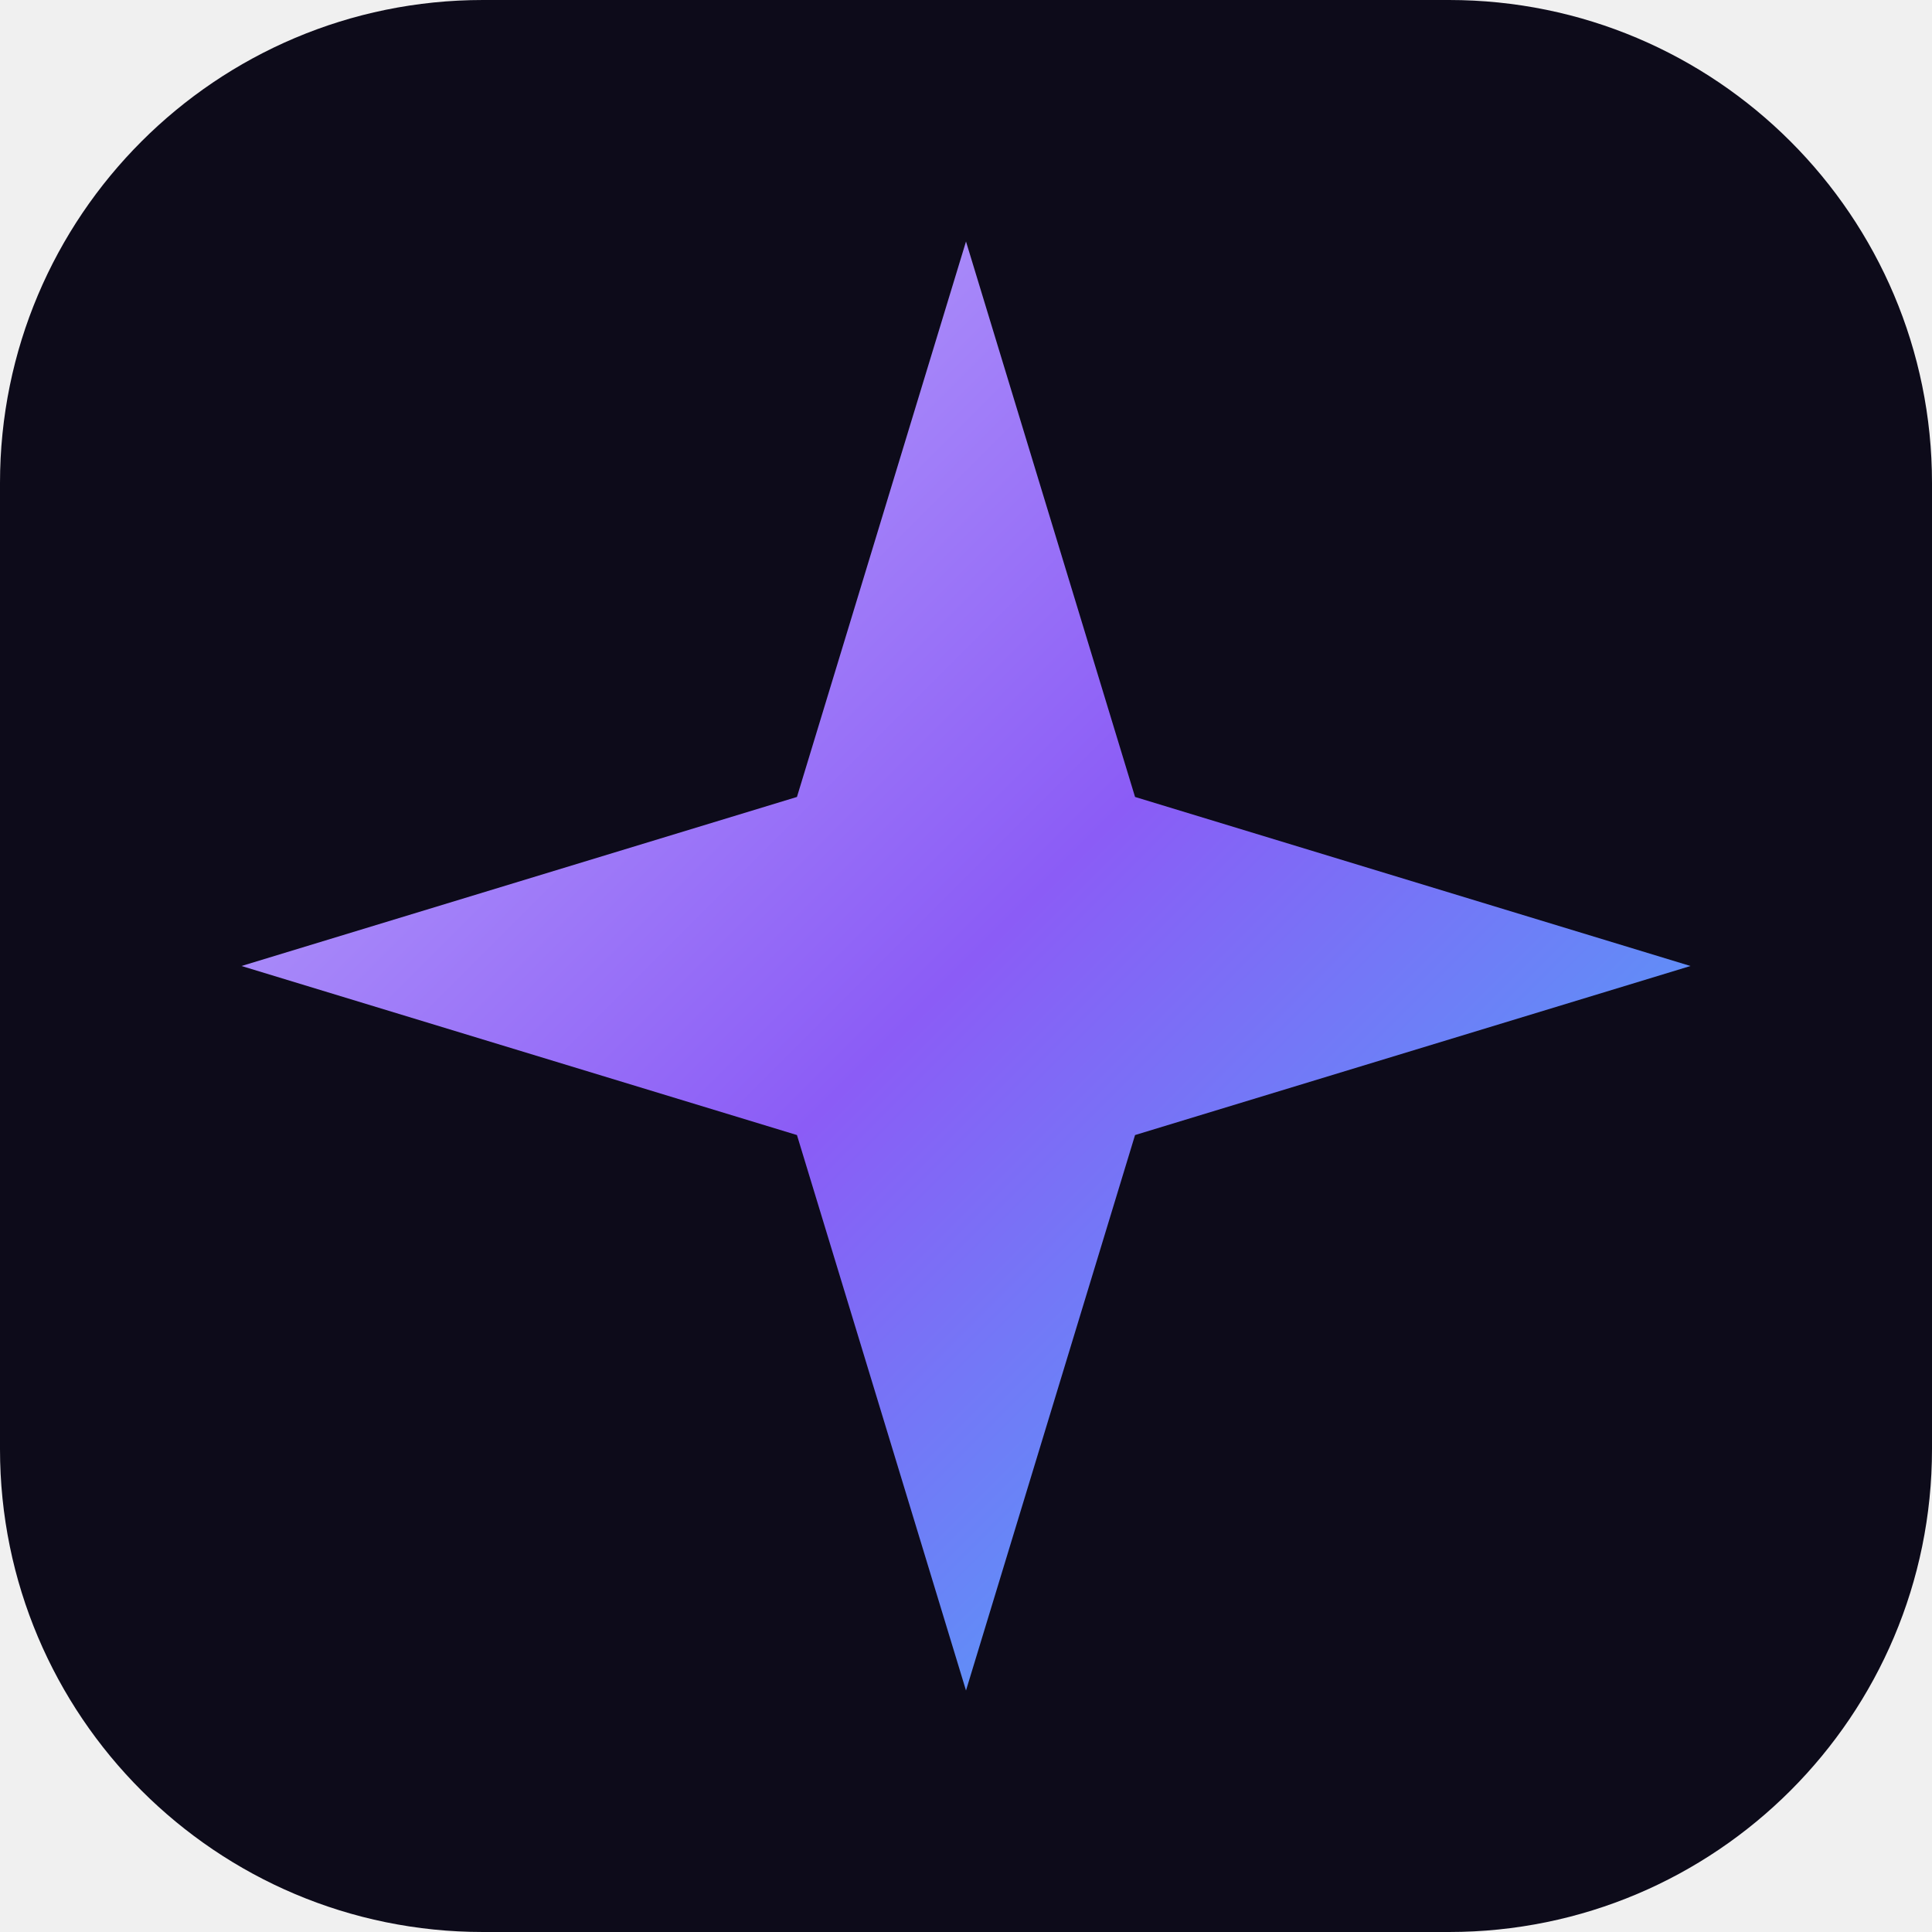
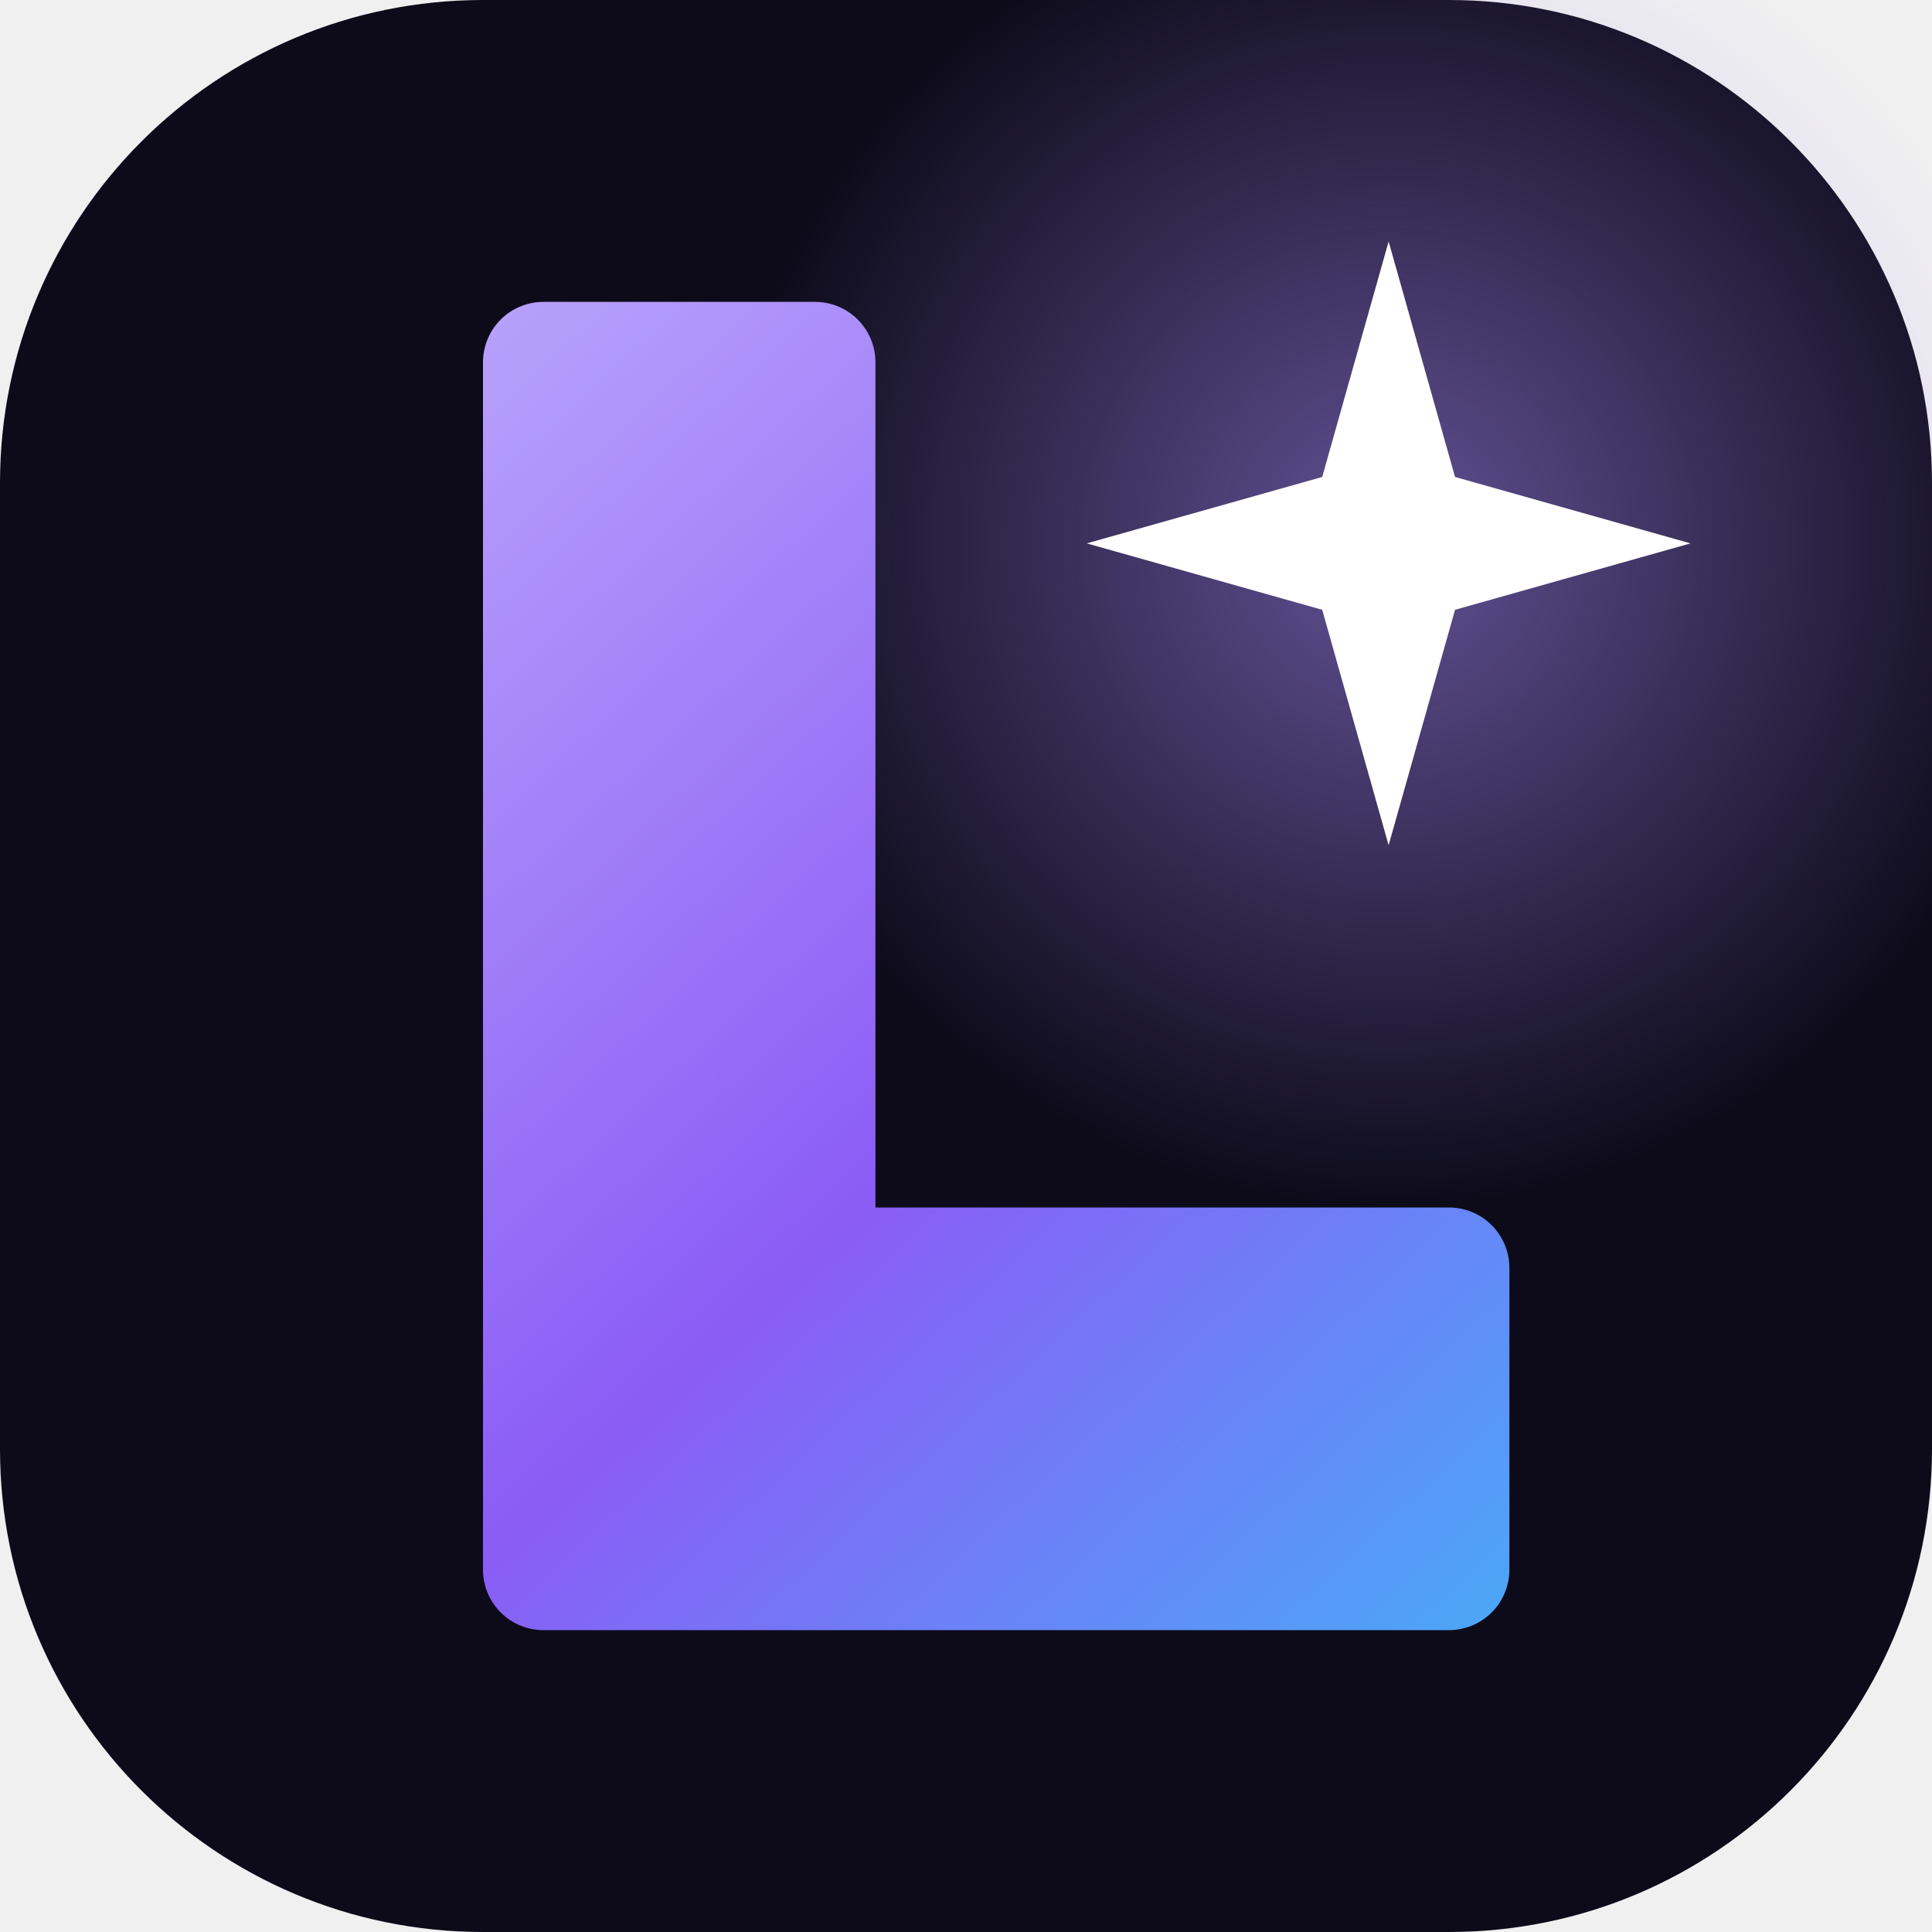
- <svg xmlns="http://www.w3.org/2000/svg" viewBox="0 0 32 32">
+ <svg xmlns="http://www.w3.org/2000/svg" viewBox="0 0 64 64">
  <defs>
-     <linearGradient id="g" x1="0" y1="0" x2="1" y2="1">
+     <linearGradient id="g" x1="8" y1="6" x2="56" y2="58" gradientUnits="userSpaceOnUse">
      <stop offset="0" stop-color="#c4b5fd" />
-       <stop offset=".5" stop-color="#8b5cf6" />
+       <stop offset=".55" stop-color="#8b5cf6" />
      <stop offset="1" stop-color="#38bdf8" />
    </linearGradient>
+     <radialGradient id="h" cx="46" cy="18" r="22" gradientUnits="userSpaceOnUse">
+       <stop offset="0" stop-color="#a78bfa" stop-opacity=".55" />
+       <stop offset="1" stop-color="#a78bfa" stop-opacity="0" />
+     </radialGradient>
  </defs>
-   <rect width="32" height="32" rx="8" fill="#0d0b1a" />
-   <path d="M16 4l2.8 9.2L28 16l-9.2 2.8L16 28l-2.8-9.2L4 16l9.2-2.8z" fill="url(#g)" />
+   <rect width="64" height="64" rx="16" fill="#0d0b1a" />
+   <circle cx="46" cy="18" r="22" fill="url(#h)" />
+   <path d="M18 12h9v30h21v10H18z" fill="url(#g)" stroke="url(#g)" stroke-width="4" stroke-linejoin="round" />
+   <path d="M46 8l2.2 7.8L56 18l-7.8 2.2L46 28l-2.2-7.8L36 18l7.8-2.2z" fill="#fff" />
</svg>
